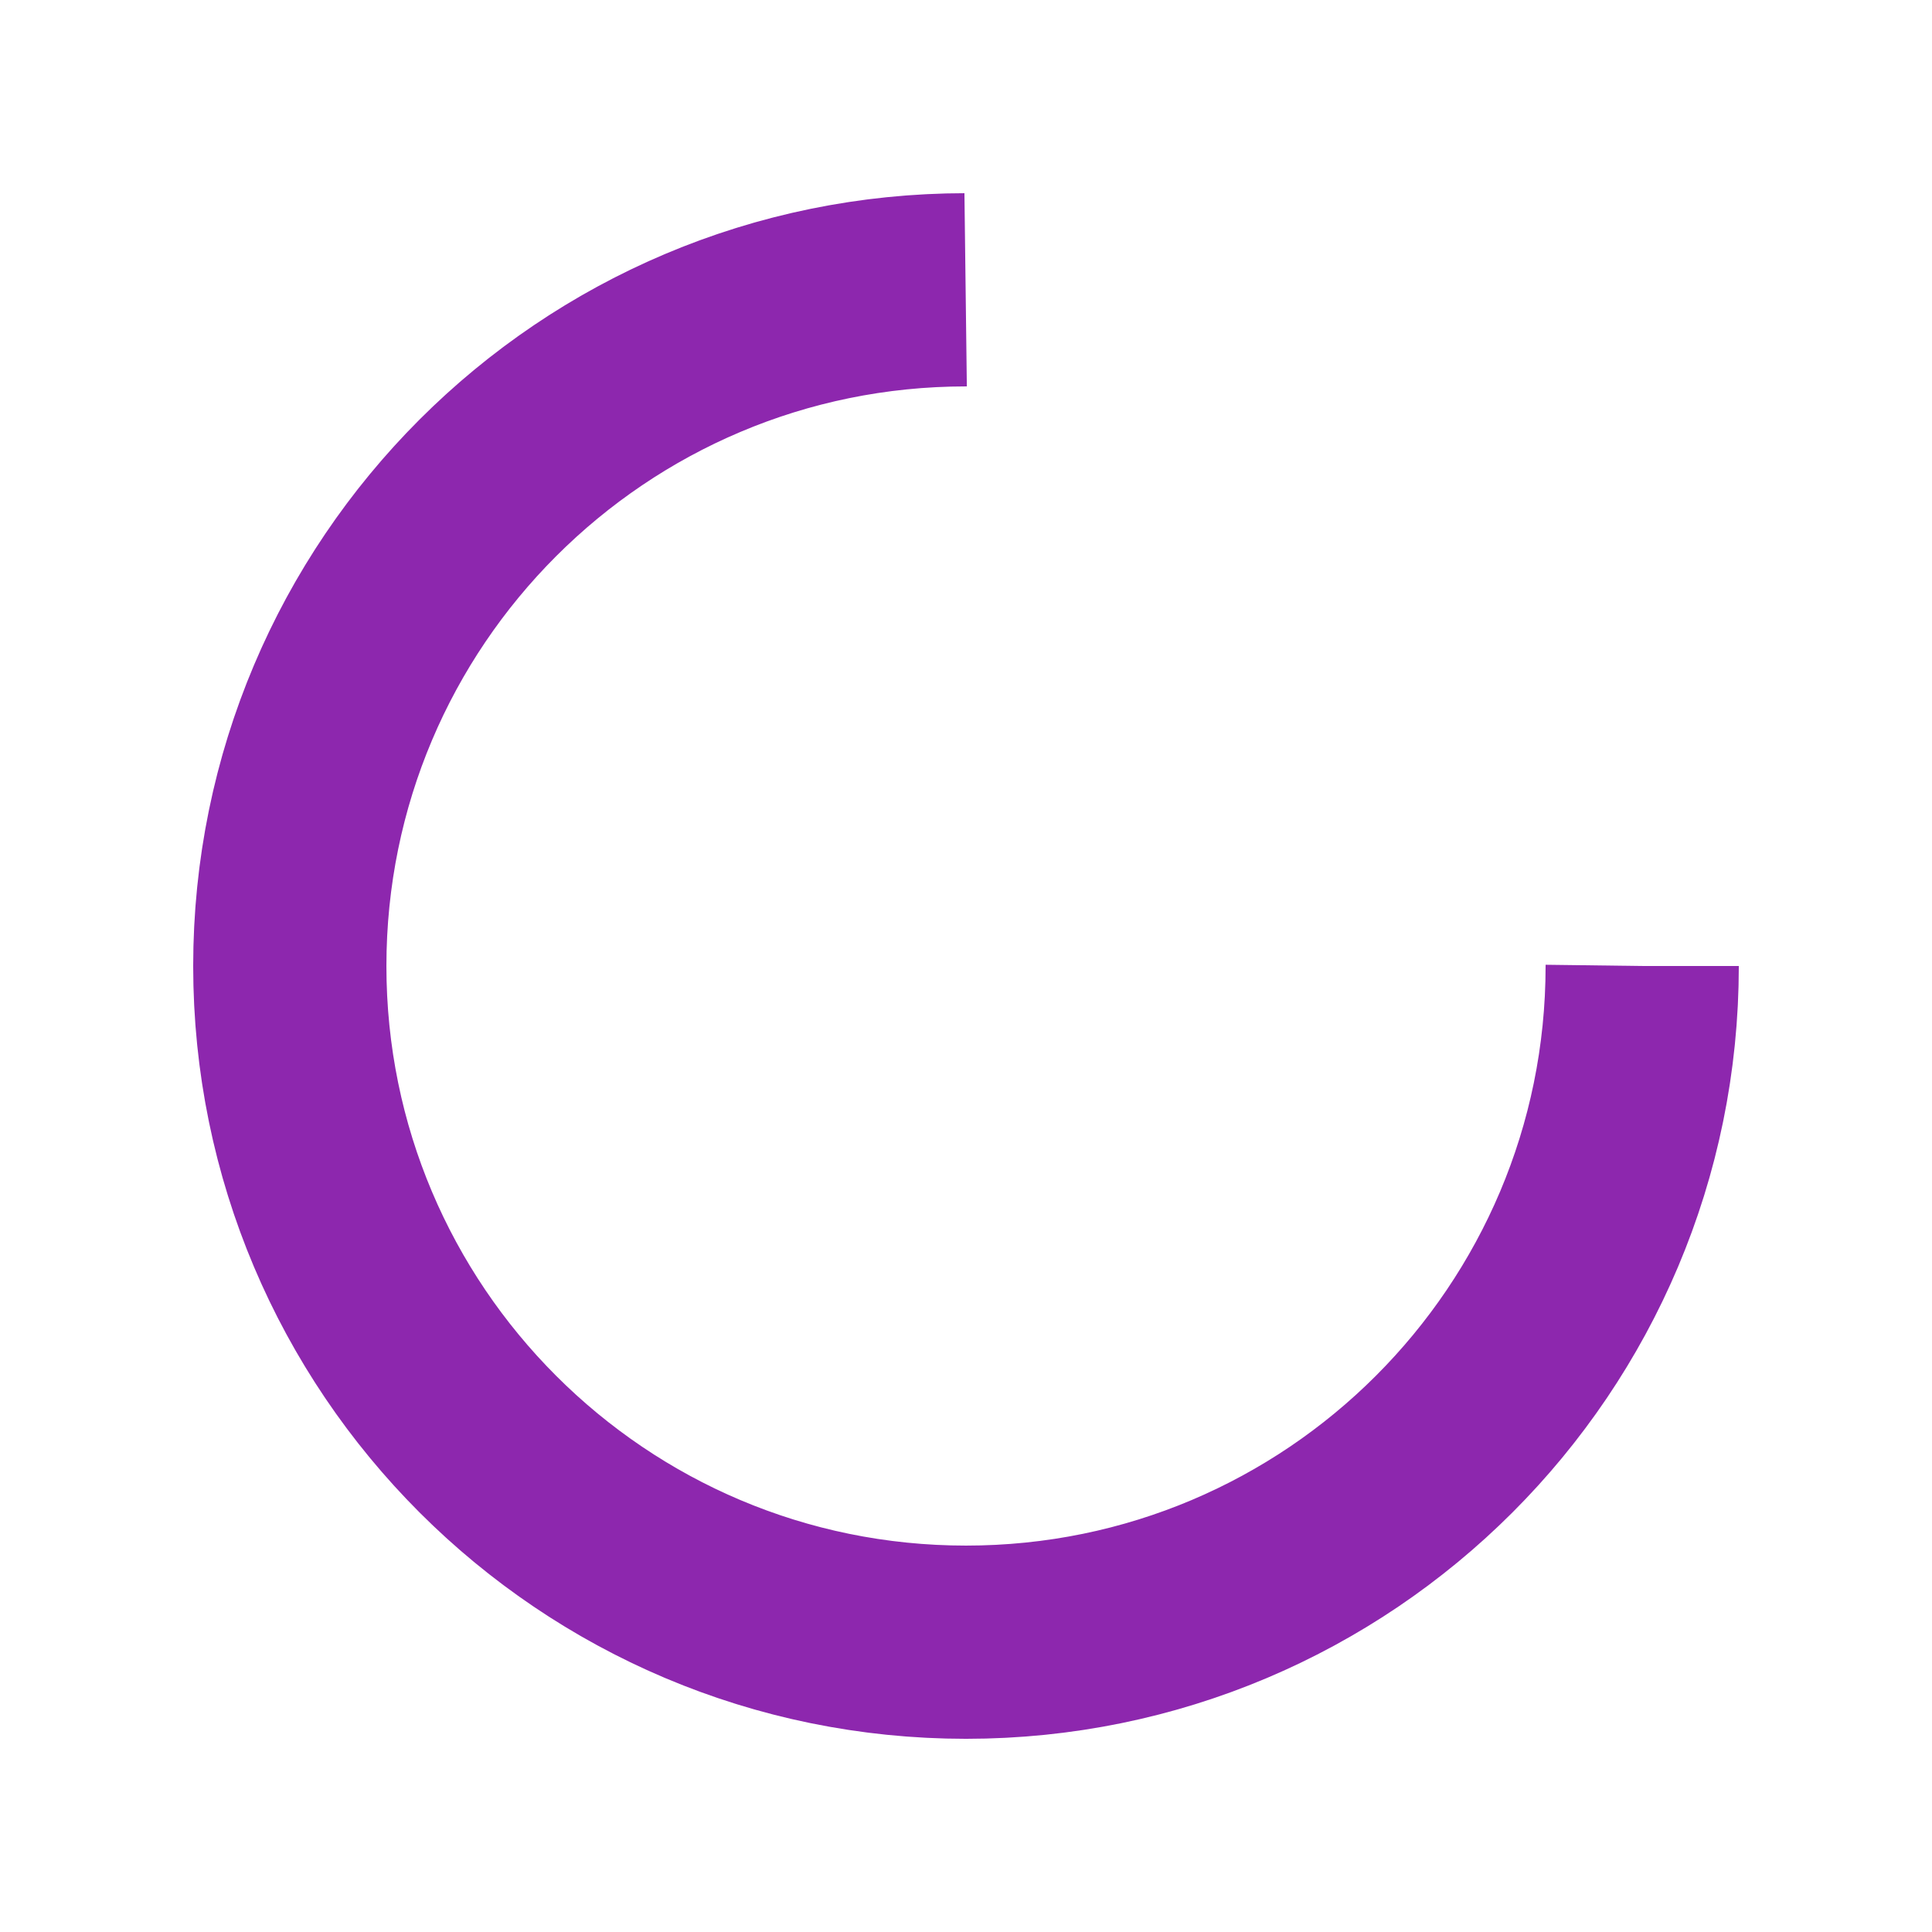
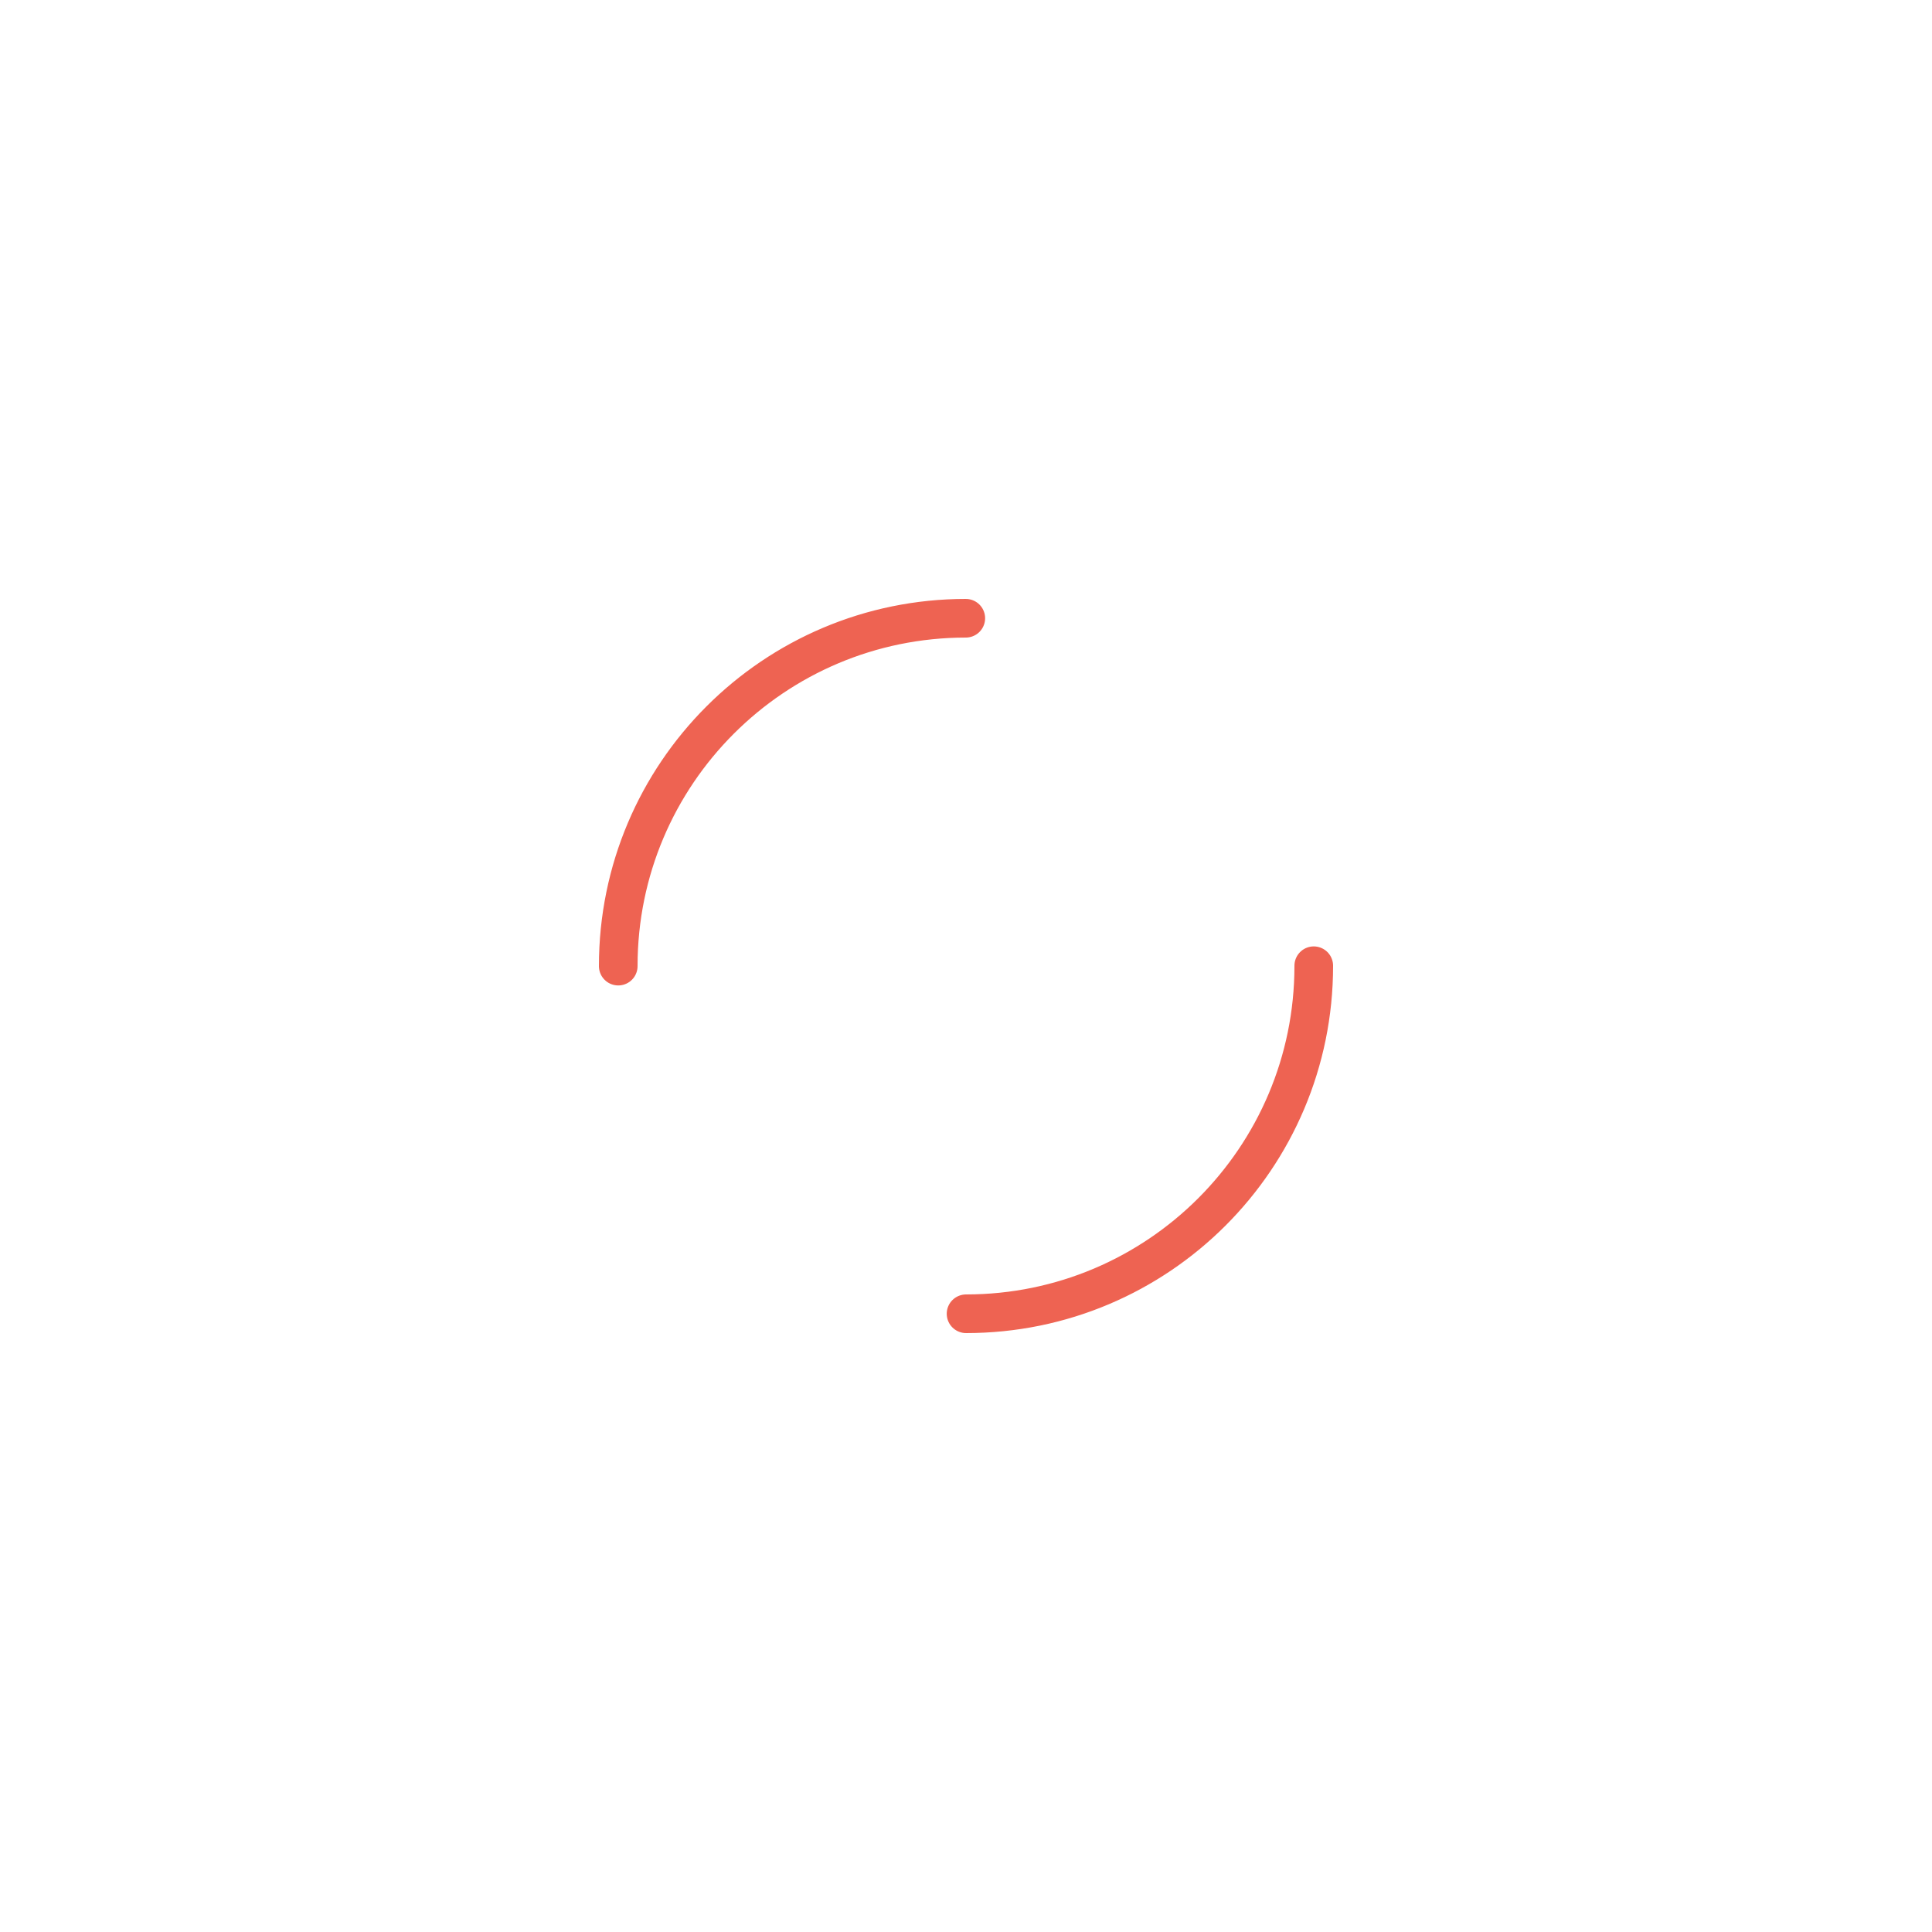
- <svg xmlns="http://www.w3.org/2000/svg" style="margin: auto; background: rgb(255, 255, 255); display: block; shape-rendering: auto;" width="200px" height="200px" viewBox="0 0 100 100" preserveAspectRatio="xMidYMid">
-   <circle cx="50" cy="50" fill="none" stroke="#8d27ae" stroke-width="10" r="35" stroke-dasharray="164.934 56.978">
-     <animateTransform attributeName="transform" type="rotate" repeatCount="indefinite" dur="1s" values="0 50 50;360 50 50" keyTimes="0;1" />
+ <svg xmlns="http://www.w3.org/2000/svg" style="margin: auto; background: none; display: block; shape-rendering: auto;" width="200px" height="200px" viewBox="0 0 100 100" preserveAspectRatio="xMidYMid">
+   <circle cx="50" cy="50" r="18" stroke-width="2" stroke="#ee6352" stroke-dasharray="28.274 28.274" fill="none" stroke-linecap="round">
+     <animateTransform attributeName="transform" type="rotate" repeatCount="indefinite" dur="1s" keyTimes="0;1" values="0 50 50;360 50 50" />
  </circle>
</svg>
